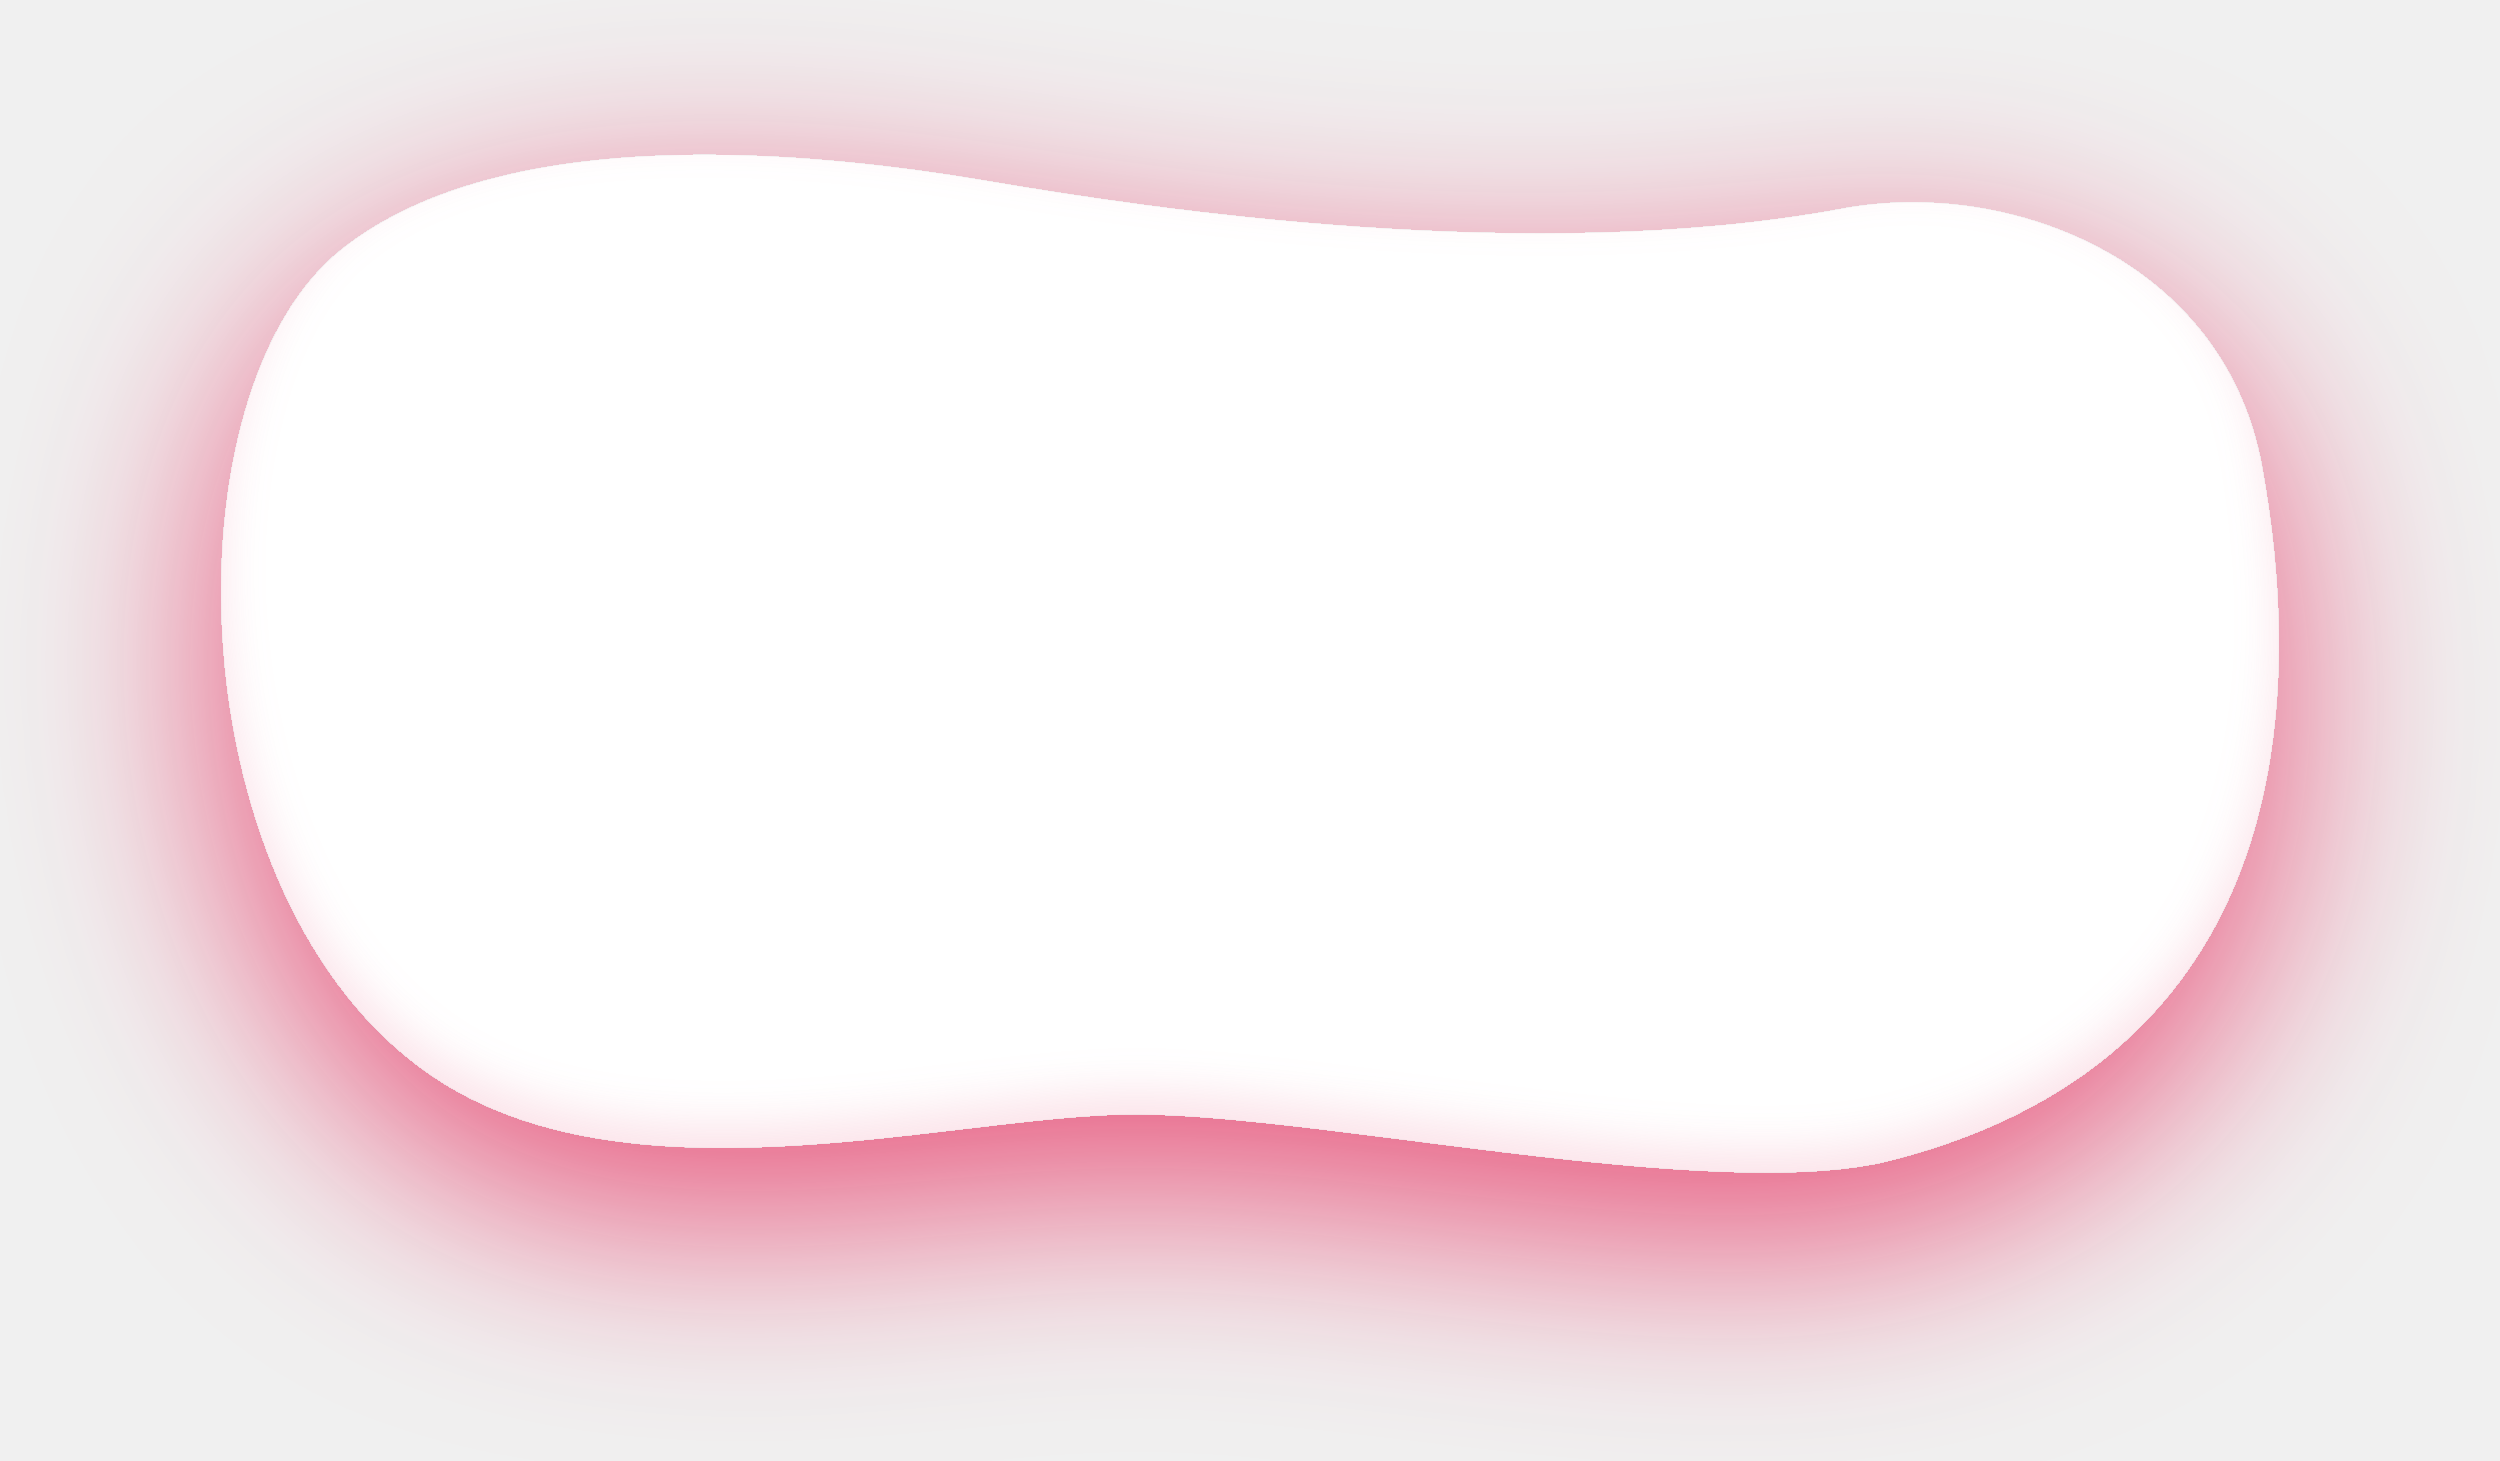
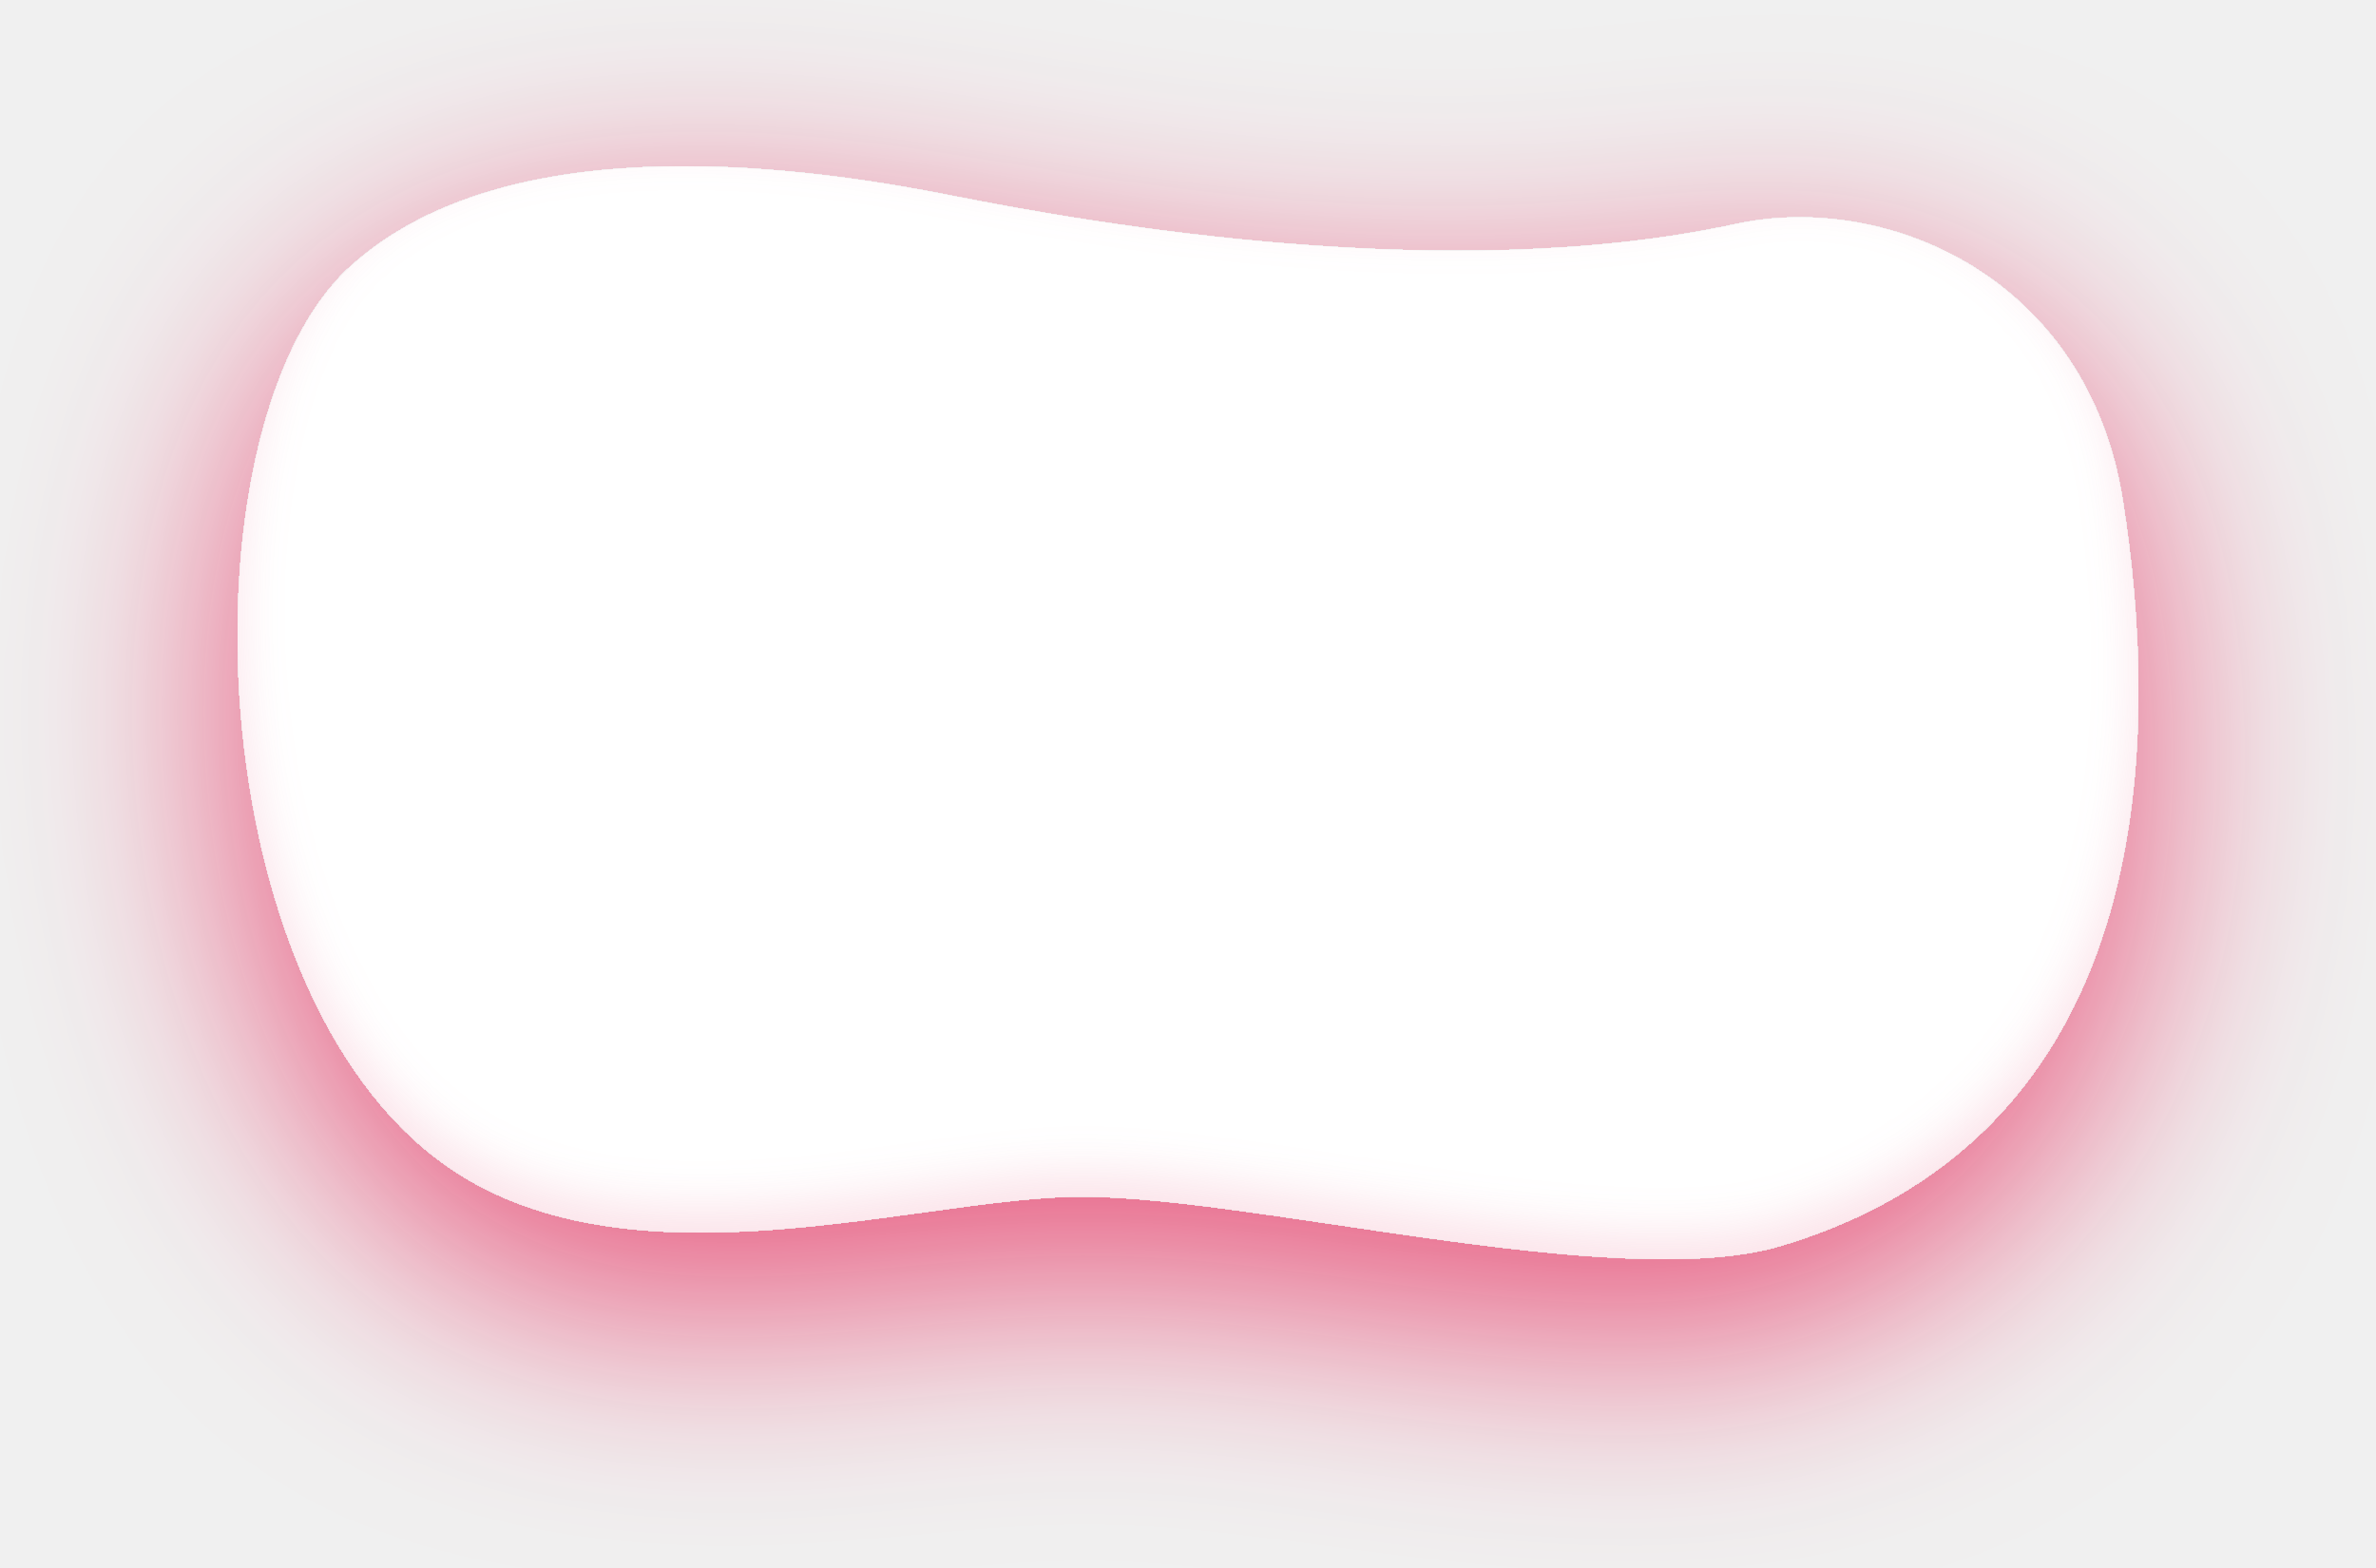
- <svg xmlns="http://www.w3.org/2000/svg" width="452" height="264" viewBox="0 0 452 264" fill="none">
-   <g filter="url(#filter0_di_1380_54280)">
-     <path d="M408.96 84.332C402.178 47.02 363.107 32.146 333.183 37.728C277.134 48.184 207.753 37.727 179.218 32.858C146.661 27.302 91.613 21.849 62.077 44.867C29.455 70.292 31.525 162.805 78.096 194.49C113.117 218.317 169.674 202.344 202.747 201.495C235.763 200.648 309.804 218.01 341.9 209.779C417.678 190.348 415.741 121.644 408.96 84.332Z" fill="white" />
+ <svg xmlns="http://www.w3.org/2000/svg" width="400" height="264" viewBox="0 0 400 264" fill="none">
+   <g filter="url(#filter0_di_2_65412)">
+     <path d="M357.385 84.332C351.551 47.02 317.941 32.146 292.2 37.728C243.986 48.184 184.303 37.727 159.757 32.858C131.751 27.302 84.398 21.849 58.991 44.867C30.929 70.292 32.71 162.805 72.77 194.49C102.896 218.317 151.548 202.344 179.997 201.495C208.398 200.648 272.089 218.01 299.699 209.779C364.884 190.348 363.218 121.644 357.385 84.332Z" fill="white" />
  </g>
  <defs>
-     <filter id="filter0_di_1380_54280" x="0" y="0" width="452" height="264" filterUnits="userSpaceOnUse" color-interpolation-filters="sRGB">
+     <filter id="filter0_di_2_65412" x="0" y="0" width="400" height="264" filterUnits="userSpaceOnUse" color-interpolation-filters="sRGB">
      <feFlood flood-opacity="0" result="BackgroundImageFix" />
      <feColorMatrix in="SourceAlpha" type="matrix" values="0 0 0 0 0 0 0 0 0 0 0 0 0 0 0 0 0 0 127 0" result="hardAlpha" />
      <feOffset dy="12" />
      <feGaussianBlur stdDeviation="20" />
      <feComposite in2="hardAlpha" operator="out" />
      <feColorMatrix type="matrix" values="0 0 0 0 0.91 0 0 0 0 0.314 0 0 0 0 0.471 0 0 0 1 0" />
-       <feBlend mode="normal" in2="BackgroundImageFix" result="effect1_dropShadow_1380_54280" />
-       <feBlend mode="normal" in="SourceGraphic" in2="effect1_dropShadow_1380_54280" result="shape" />
+       <feBlend mode="normal" in2="BackgroundImageFix" result="effect1_dropShadow_2_65412" />
+       <feBlend mode="normal" in="SourceGraphic" in2="effect1_dropShadow_2_65412" result="shape" />
      <feColorMatrix in="SourceAlpha" type="matrix" values="0 0 0 0 0 0 0 0 0 0 0 0 0 0 0 0 0 0 127 0" result="hardAlpha" />
      <feOffset dy="-4" />
      <feGaussianBlur stdDeviation="4" />
      <feComposite in2="hardAlpha" operator="arithmetic" k2="-1" k3="1" />
      <feColorMatrix type="matrix" values="0 0 0 0 0.91 0 0 0 0 0.314 0 0 0 0 0.471 0 0 0 0.16 0" />
-       <feBlend mode="normal" in2="shape" result="effect2_innerShadow_1380_54280" />
+       <feBlend mode="normal" in2="shape" result="effect2_innerShadow_2_65412" />
    </filter>
  </defs>
</svg>
